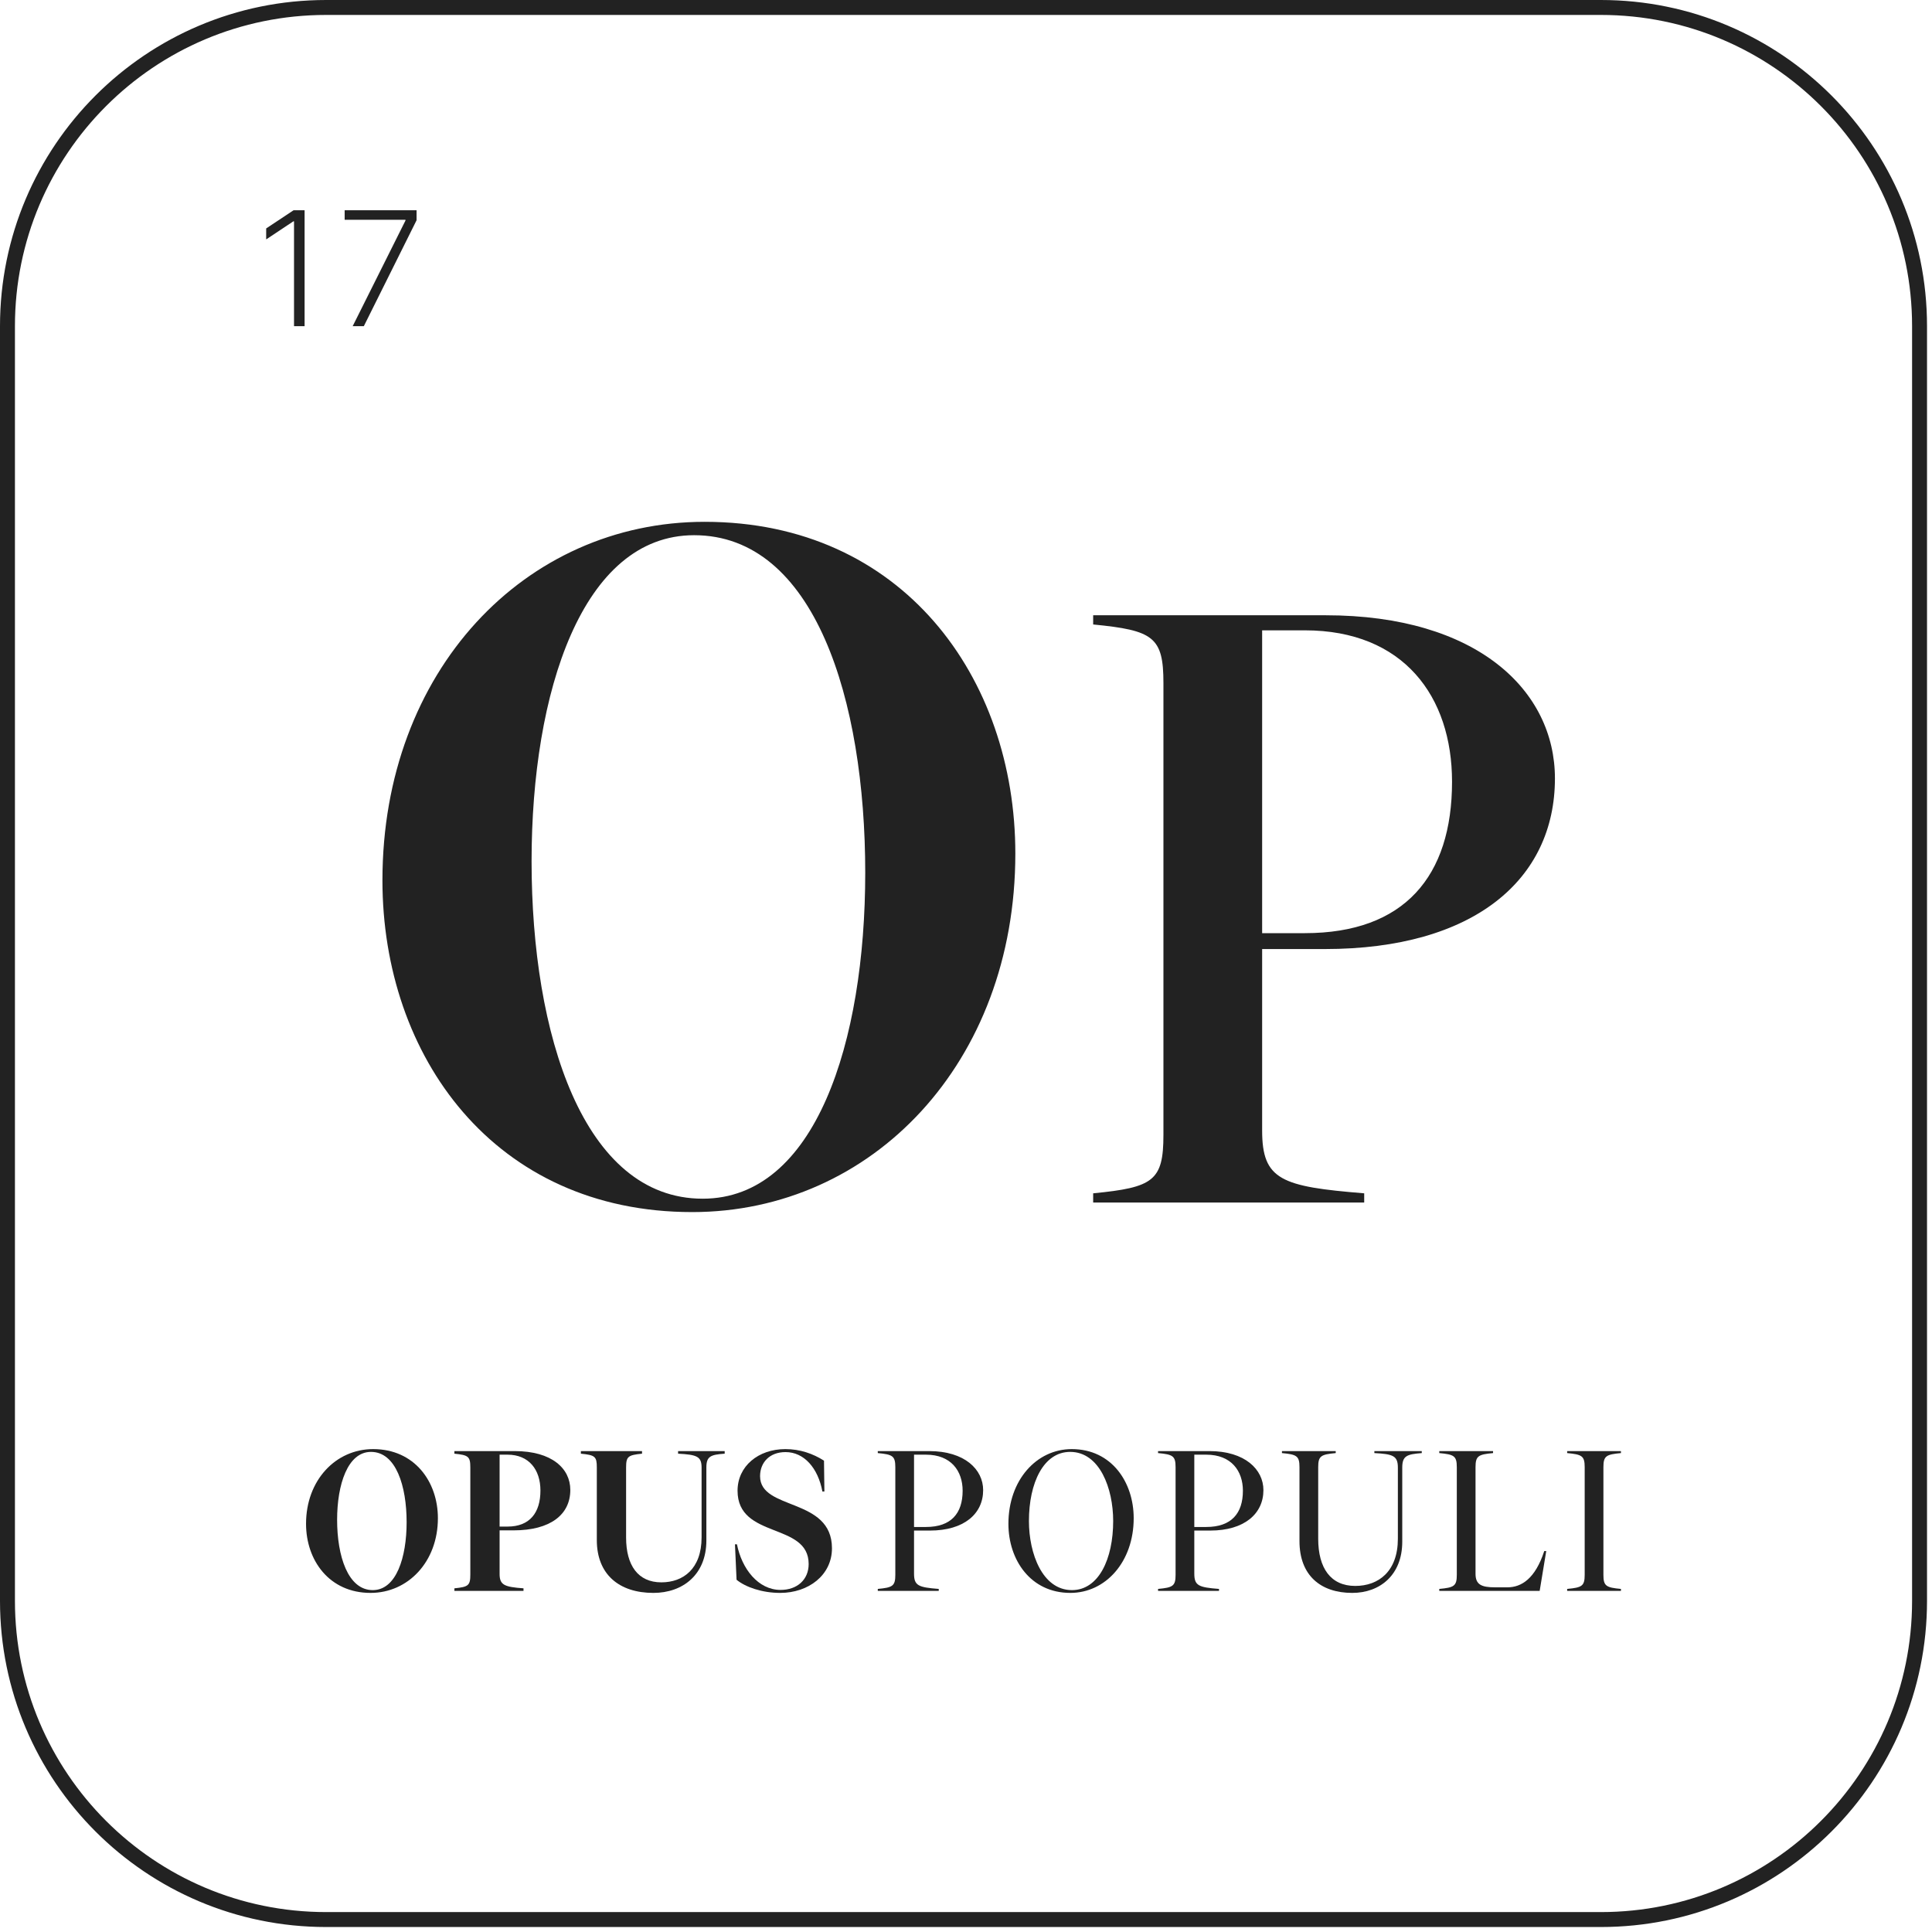
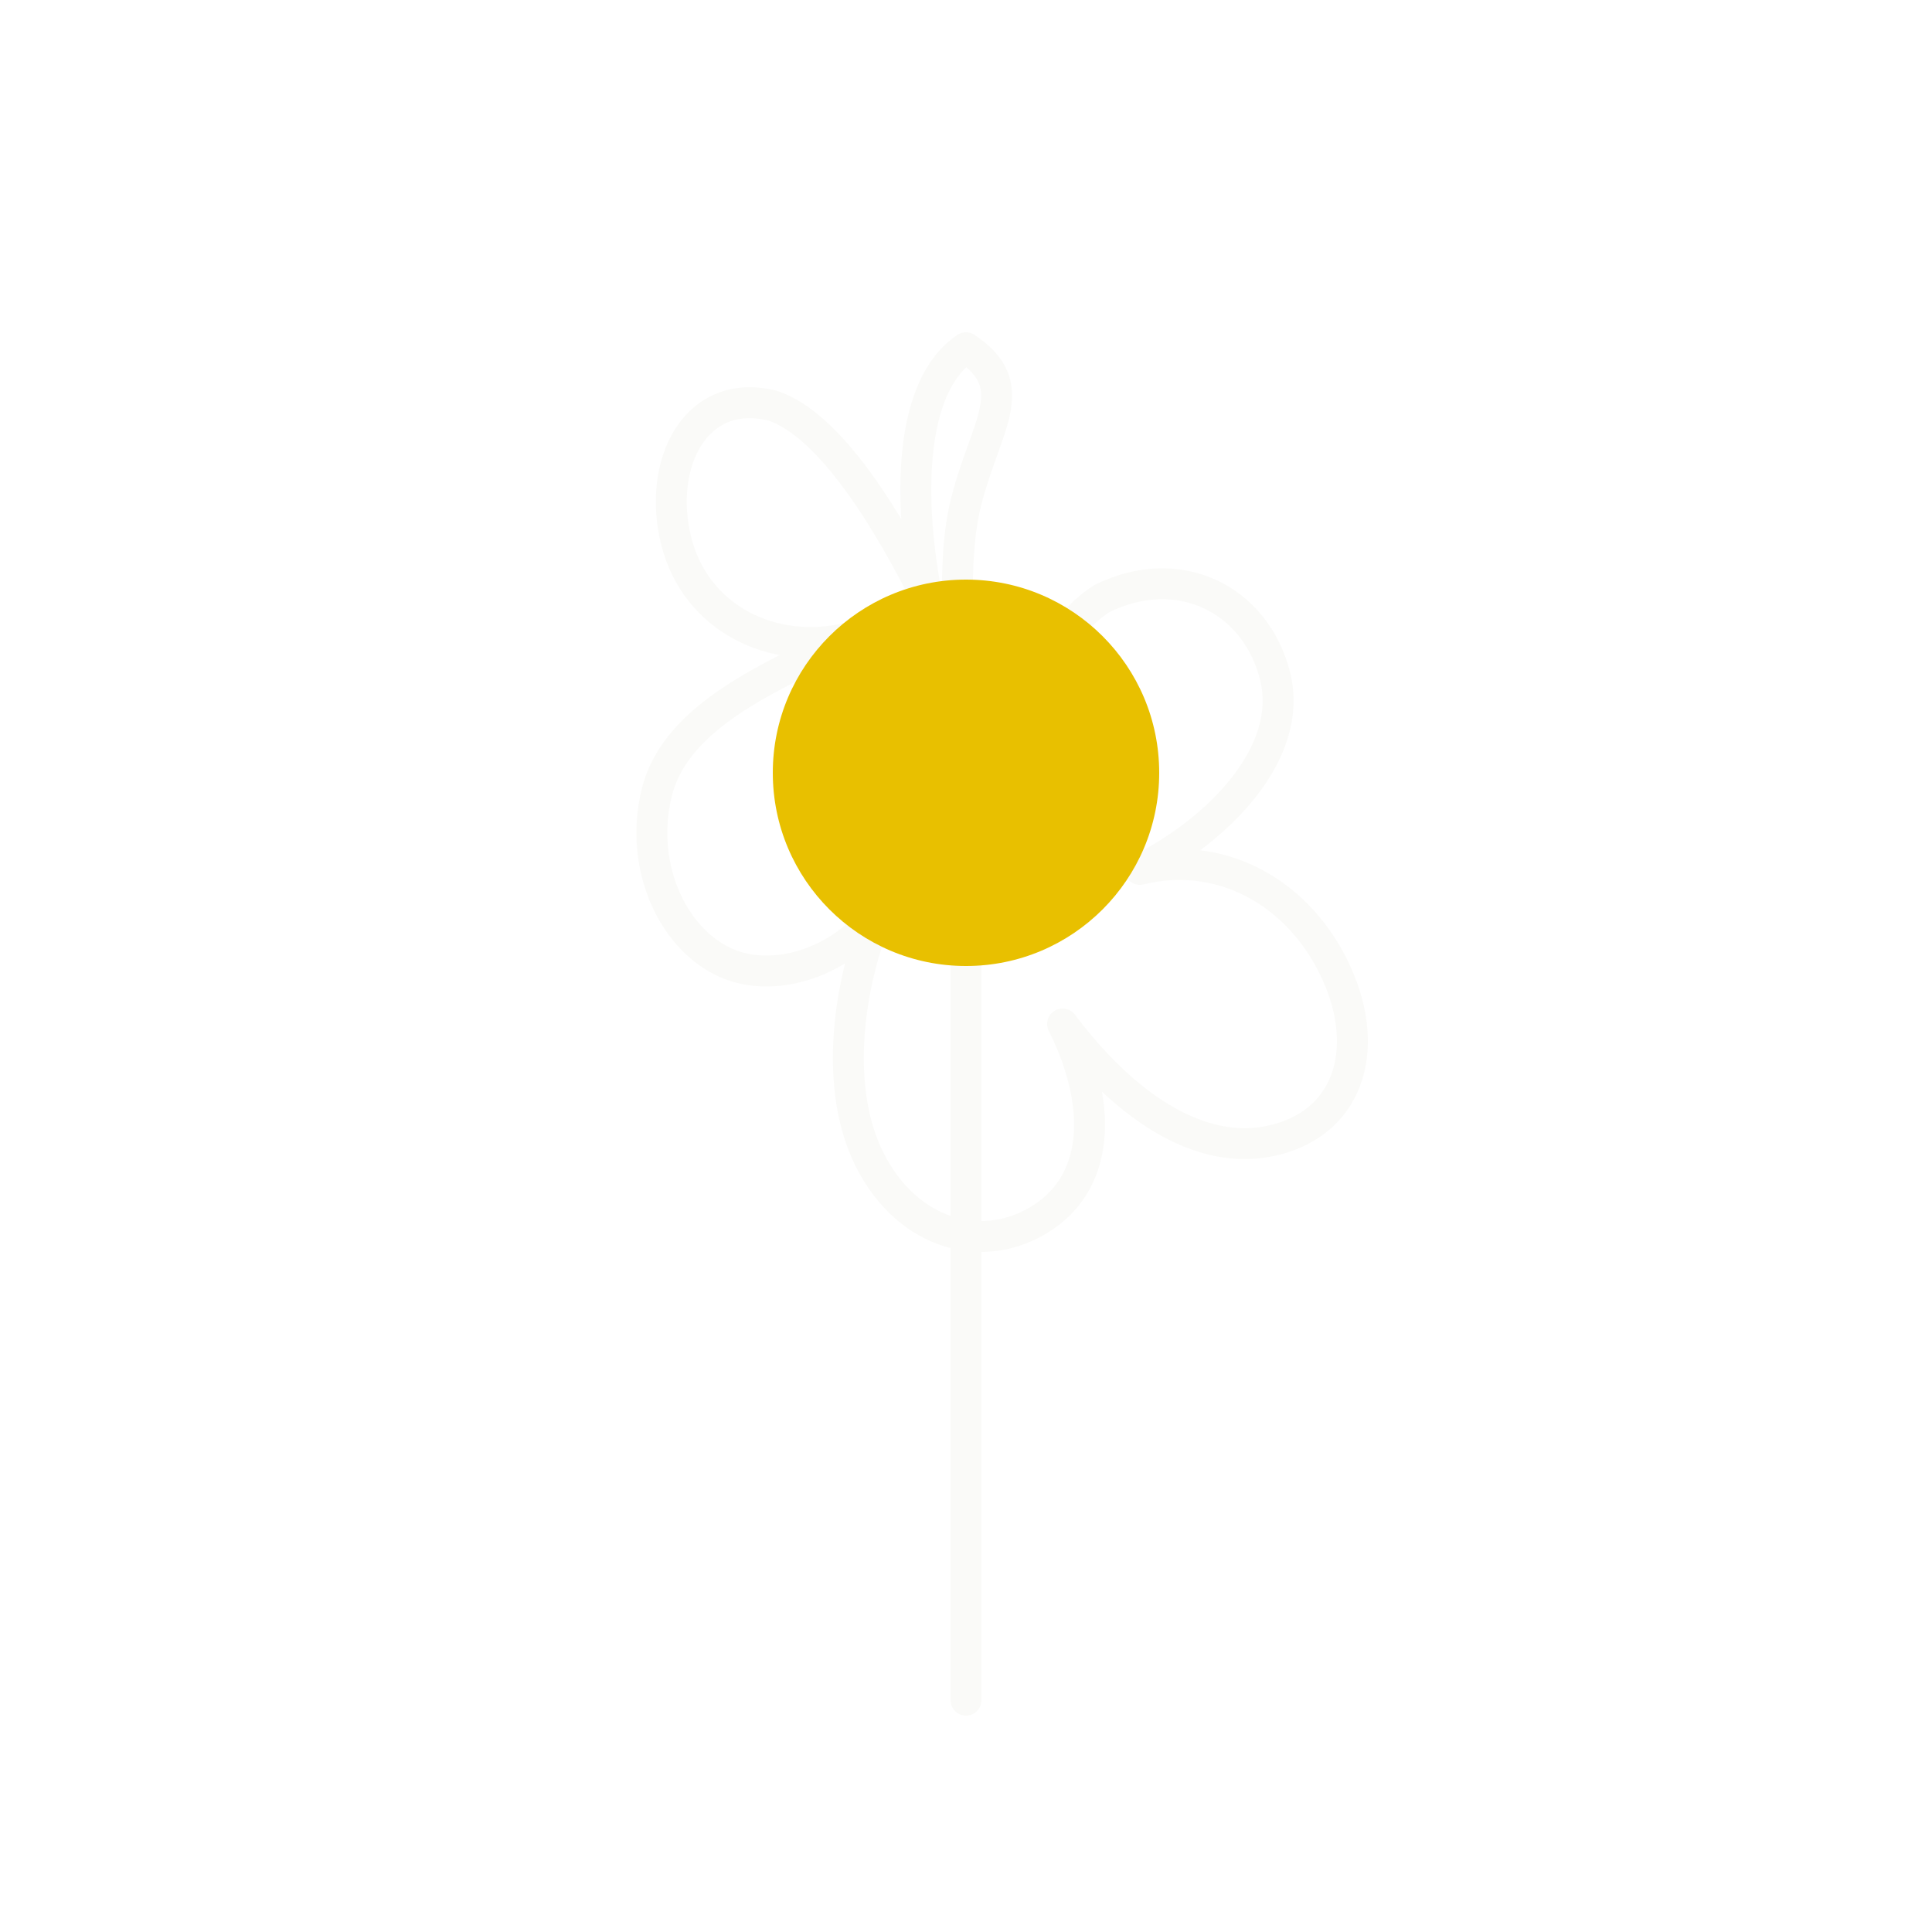
- <svg xmlns="http://www.w3.org/2000/svg" width="194" height="194" viewBox="0 0 194 194" fill="none">
-   <rect x="0.75" y="0.75" width="192" height="192" rx="32" stroke="#222222" stroke-width="1.5" stroke-linejoin="round" />
-   <path d="M109.769 61.782H133.121C148.325 61.782 156.137 69.342 156.137 78.162C156.137 88.326 147.989 95.298 133.037 95.298H126.737V113.526C126.737 118.482 128.669 119.154 136.985 119.826V120.75H109.769V119.826C115.817 119.238 116.825 118.566 116.825 113.946V68.586C116.825 63.966 115.817 63.294 109.769 62.706V61.782ZM126.737 63.294V93.702H131.021C141.017 93.702 145.805 87.99 145.805 78.498C145.805 69.93 140.933 63.294 131.021 63.294H126.737Z" fill="#222222" />
-   <path d="M70.754 52.398C90.626 52.398 101.954 68.046 101.954 85.71C101.954 106.734 87.554 121.71 69.506 121.71C49.634 121.71 38.402 106.062 38.402 88.398C38.402 67.374 52.706 52.398 70.754 52.398ZM69.698 53.742C58.466 53.742 53.378 69.486 53.378 86.478C53.378 103.854 58.562 120.366 70.562 120.366C81.89 120.366 86.882 104.622 86.882 87.63C86.882 70.254 81.794 53.742 69.698 53.742Z" fill="#222222" />
-   <path d="M161.005 147.33V158.13C161.005 159.27 161.285 159.41 162.765 159.55V159.75H157.365V159.55C158.845 159.41 159.125 159.27 159.125 158.13V147.33C159.125 146.19 158.845 146.05 157.365 145.91V145.71H162.765V145.91C161.285 146.05 161.005 146.19 161.005 147.33Z" fill="#222222" />
-   <path d="M154.604 159.75H144.524V159.55C146.004 159.41 146.284 159.27 146.284 158.13V147.33C146.284 146.19 146.004 146.05 144.524 145.91V145.71H149.924V145.91C148.444 146.05 148.164 146.19 148.164 147.33V158.03C148.164 159.11 148.744 159.39 150.124 159.39H151.364C152.784 159.39 154.164 158.51 155.064 155.75H155.264L154.604 159.75Z" fill="#222222" />
-   <path d="M132.366 147.33V154.51C132.366 157.47 133.626 159.25 136.086 159.25C138.446 159.25 140.366 157.77 140.366 154.51V147.37C140.366 146.17 139.866 146.01 138.006 145.91V145.71H142.766V145.91C141.286 146.03 140.806 146.17 140.806 147.37V154.81C140.806 158.17 138.546 159.95 135.786 159.95C132.606 159.95 130.486 158.19 130.486 154.75V147.33C130.486 146.19 130.206 146.05 128.726 145.91V145.71H134.126V145.91C132.646 146.05 132.366 146.19 132.366 147.33Z" fill="#222222" />
-   <path d="M116.285 145.71H121.445C125.005 145.71 126.865 147.55 126.865 149.63C126.865 151.99 124.965 153.69 121.525 153.69H119.925V158.01C119.925 159.23 120.365 159.39 122.405 159.55V159.75H116.285V159.55C117.765 159.41 118.045 159.27 118.045 158.13V147.33C118.045 146.19 117.765 146.05 116.285 145.91V145.71ZM119.925 146.07V153.33H121.125C123.645 153.33 124.805 151.97 124.805 149.69C124.805 147.71 123.645 146.07 121.125 146.07H119.925Z" fill="#222222" />
-   <path d="M107.619 145.51C111.619 145.51 113.839 148.83 113.839 152.45C113.839 156.83 111.019 159.95 107.479 159.95C103.479 159.95 101.259 156.63 101.259 153.01C101.259 148.63 104.079 145.51 107.619 145.51ZM107.459 145.79C104.779 145.79 103.319 148.91 103.319 152.73C103.319 156.01 104.679 159.67 107.639 159.67C110.319 159.67 111.779 156.55 111.779 152.73C111.779 149.45 110.419 145.79 107.459 145.79Z" fill="#222222" />
-   <path d="M88.142 145.71H93.302C96.862 145.71 98.722 147.55 98.722 149.63C98.722 151.99 96.823 153.69 93.382 153.69H91.782V158.01C91.782 159.23 92.222 159.39 94.263 159.55V159.75H88.142V159.55C89.623 159.41 89.903 159.27 89.903 158.13V147.33C89.903 146.19 89.623 146.05 88.142 145.91V145.71ZM91.782 146.07V153.33H92.983C95.502 153.33 96.662 151.97 96.662 149.69C96.662 147.71 95.502 146.07 92.983 146.07H91.782Z" fill="#222222" />
-   <path d="M78.881 145.81C77.261 145.81 76.321 146.87 76.321 148.23C76.321 151.71 83.541 150.33 83.541 155.47C83.541 158.17 81.181 159.95 78.341 159.95C76.521 159.95 74.861 159.37 73.961 158.63L73.801 155.07H74.001C74.481 157.51 76.121 159.65 78.381 159.65C80.061 159.65 81.201 158.61 81.201 157.05C81.201 152.83 74.061 154.57 74.061 149.69C74.061 147.23 76.141 145.51 78.861 145.51C80.341 145.51 81.641 145.97 82.741 146.67L82.781 149.77H82.581C82.141 147.41 80.741 145.81 78.881 145.81Z" fill="#222222" />
-   <path d="M62.869 147.35V154.39C62.869 157.19 64.069 158.89 66.409 158.89C68.589 158.89 70.449 157.55 70.449 154.37V147.37C70.449 146.25 69.989 146.07 68.089 145.97V145.71H72.769V145.97C71.329 146.07 70.929 146.25 70.929 147.37V154.69C70.929 158.13 68.549 159.95 65.609 159.95C62.169 159.95 59.929 158.09 59.929 154.65V147.35C59.929 146.25 59.749 146.11 58.329 145.97V145.71H64.469V145.97C63.069 146.11 62.869 146.25 62.869 147.35Z" fill="#222222" />
-   <path d="M45.627 145.71H51.687C55.407 145.71 57.267 147.45 57.267 149.61C57.267 152.09 55.267 153.67 51.567 153.67H50.167V158.05C50.167 159.17 50.667 159.35 52.567 159.49V159.75H45.627V159.49C47.027 159.35 47.227 159.21 47.227 158.11V147.35C47.227 146.25 47.027 146.11 45.627 145.97V145.71ZM50.167 146.07V153.29H50.967C53.187 153.29 54.267 151.91 54.267 149.67C54.267 147.57 53.107 146.07 50.967 146.07H50.167Z" fill="#222222" />
-   <path d="M37.471 145.51C41.611 145.51 43.971 148.77 43.971 152.45C43.971 156.83 40.971 159.95 37.211 159.95C33.071 159.95 30.731 156.69 30.731 153.01C30.731 148.63 33.711 145.51 37.471 145.51ZM37.251 145.79C34.911 145.79 33.851 149.07 33.851 152.61C33.851 156.23 34.931 159.67 37.431 159.67C39.791 159.67 40.831 156.39 40.831 152.85C40.831 149.23 39.771 145.79 37.251 145.79Z" fill="#222222" />
-   <path d="M35.415 32.75L40.717 22.142V22.068H34.608V21.114H41.83V22.114L36.535 32.75H35.415Z" fill="#222222" />
-   <path d="M30.586 21.114V32.75H29.524V22.227H29.455L26.728 24.04V22.938L29.478 21.114H30.586Z" fill="#222222" />
+ <svg xmlns="http://www.w3.org/2000/svg" width="200" height="200" viewBox="0 0 100 100" fill="none">
+   <line x1="50" y1="88" x2="50" y2="40" stroke="#FAFAF8" stroke-width="1.6" stroke-linecap="round" />
+   <path d="M 50 40 C 50 36, 49 30, 50 26 C 51 22, 53 20, 50 18 C 47 20, 47 26, 48 31 C 46 27, 43 22, 40 21 C 36 20, 34 24, 35 28 C 36 32, 40 34, 44 33 C 40 35, 35 37, 34 41 C 33 45, 35 49, 38 50 C 41 51, 45 49, 46 46 C 44 50, 43 56, 45 60 C 47 64, 51 65, 54 63 C 57 61, 57 57, 55 53 C 58 57, 62 60, 66 59 C 70 58, 71 54, 69 50 C 67 46, 63 44, 59 45 C 63 43, 67 39, 66 35 C 65 31, 61 29, 57 31 C 54 33, 53 37, 54 40" stroke="#FAFAF8" stroke-width="1.6" stroke-linecap="round" stroke-linejoin="round" fill="none" />
+   <circle cx="50" cy="40" r="10" fill="#E8C000" />
</svg>
